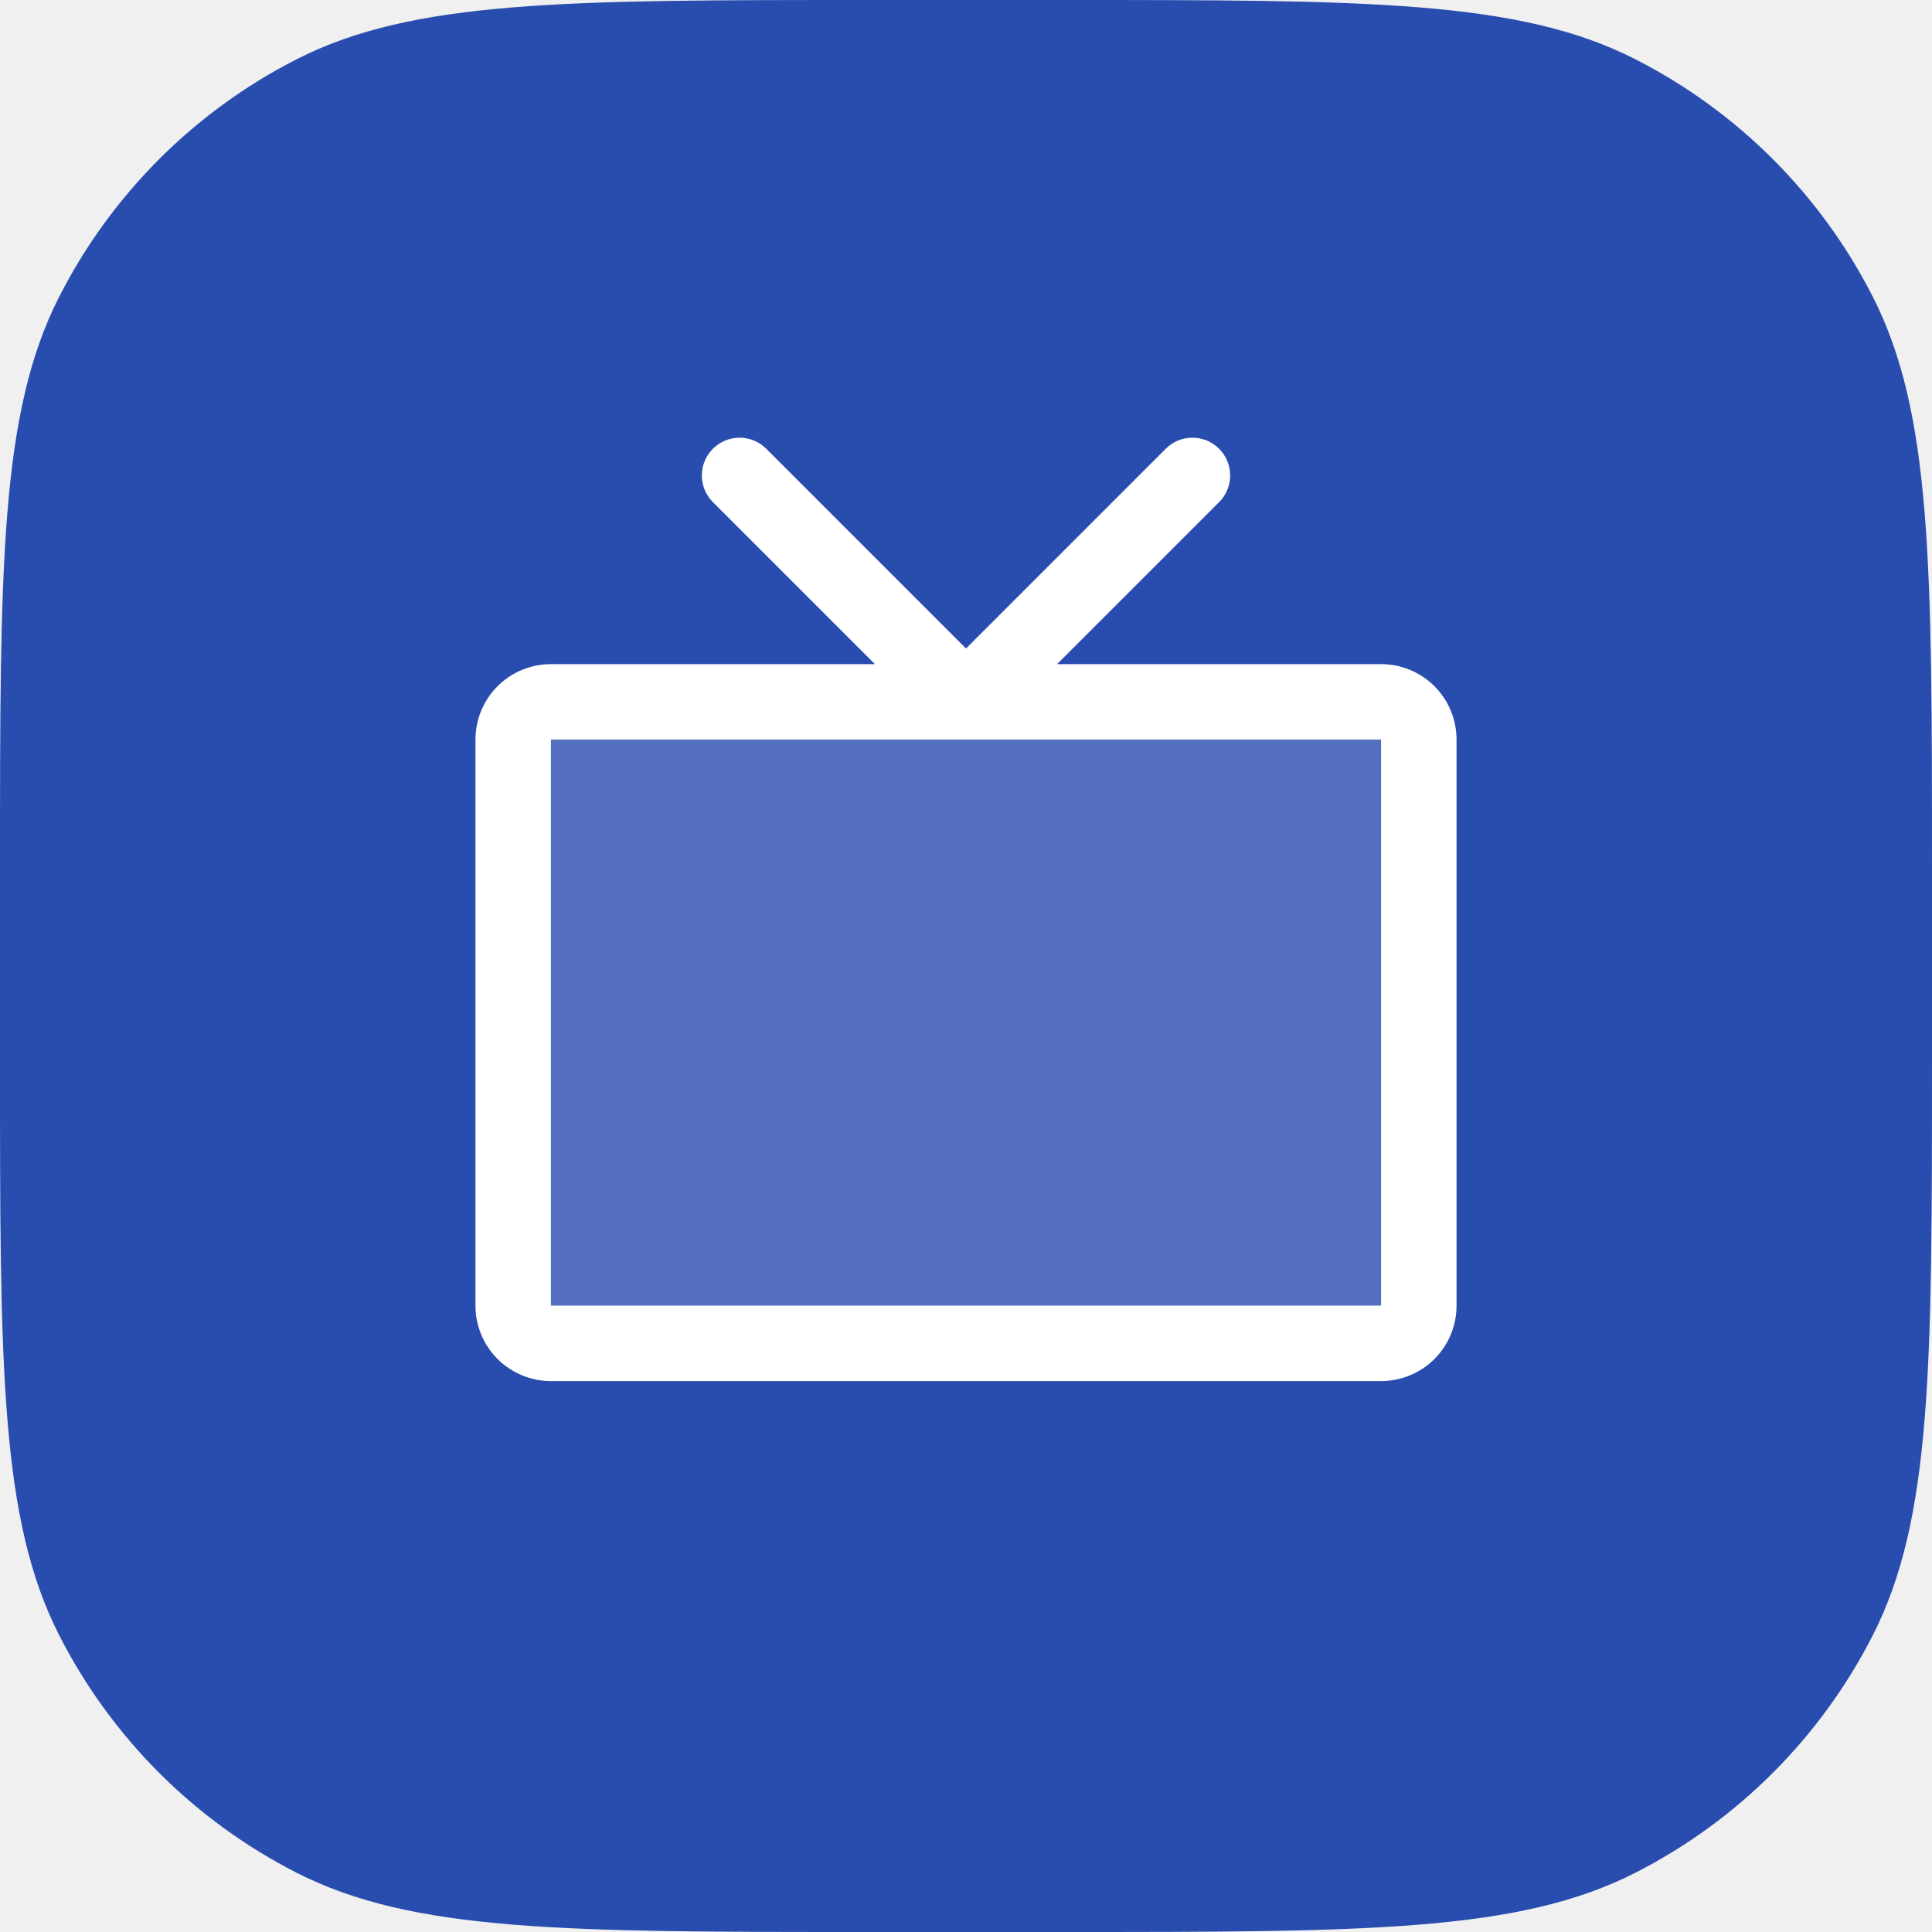
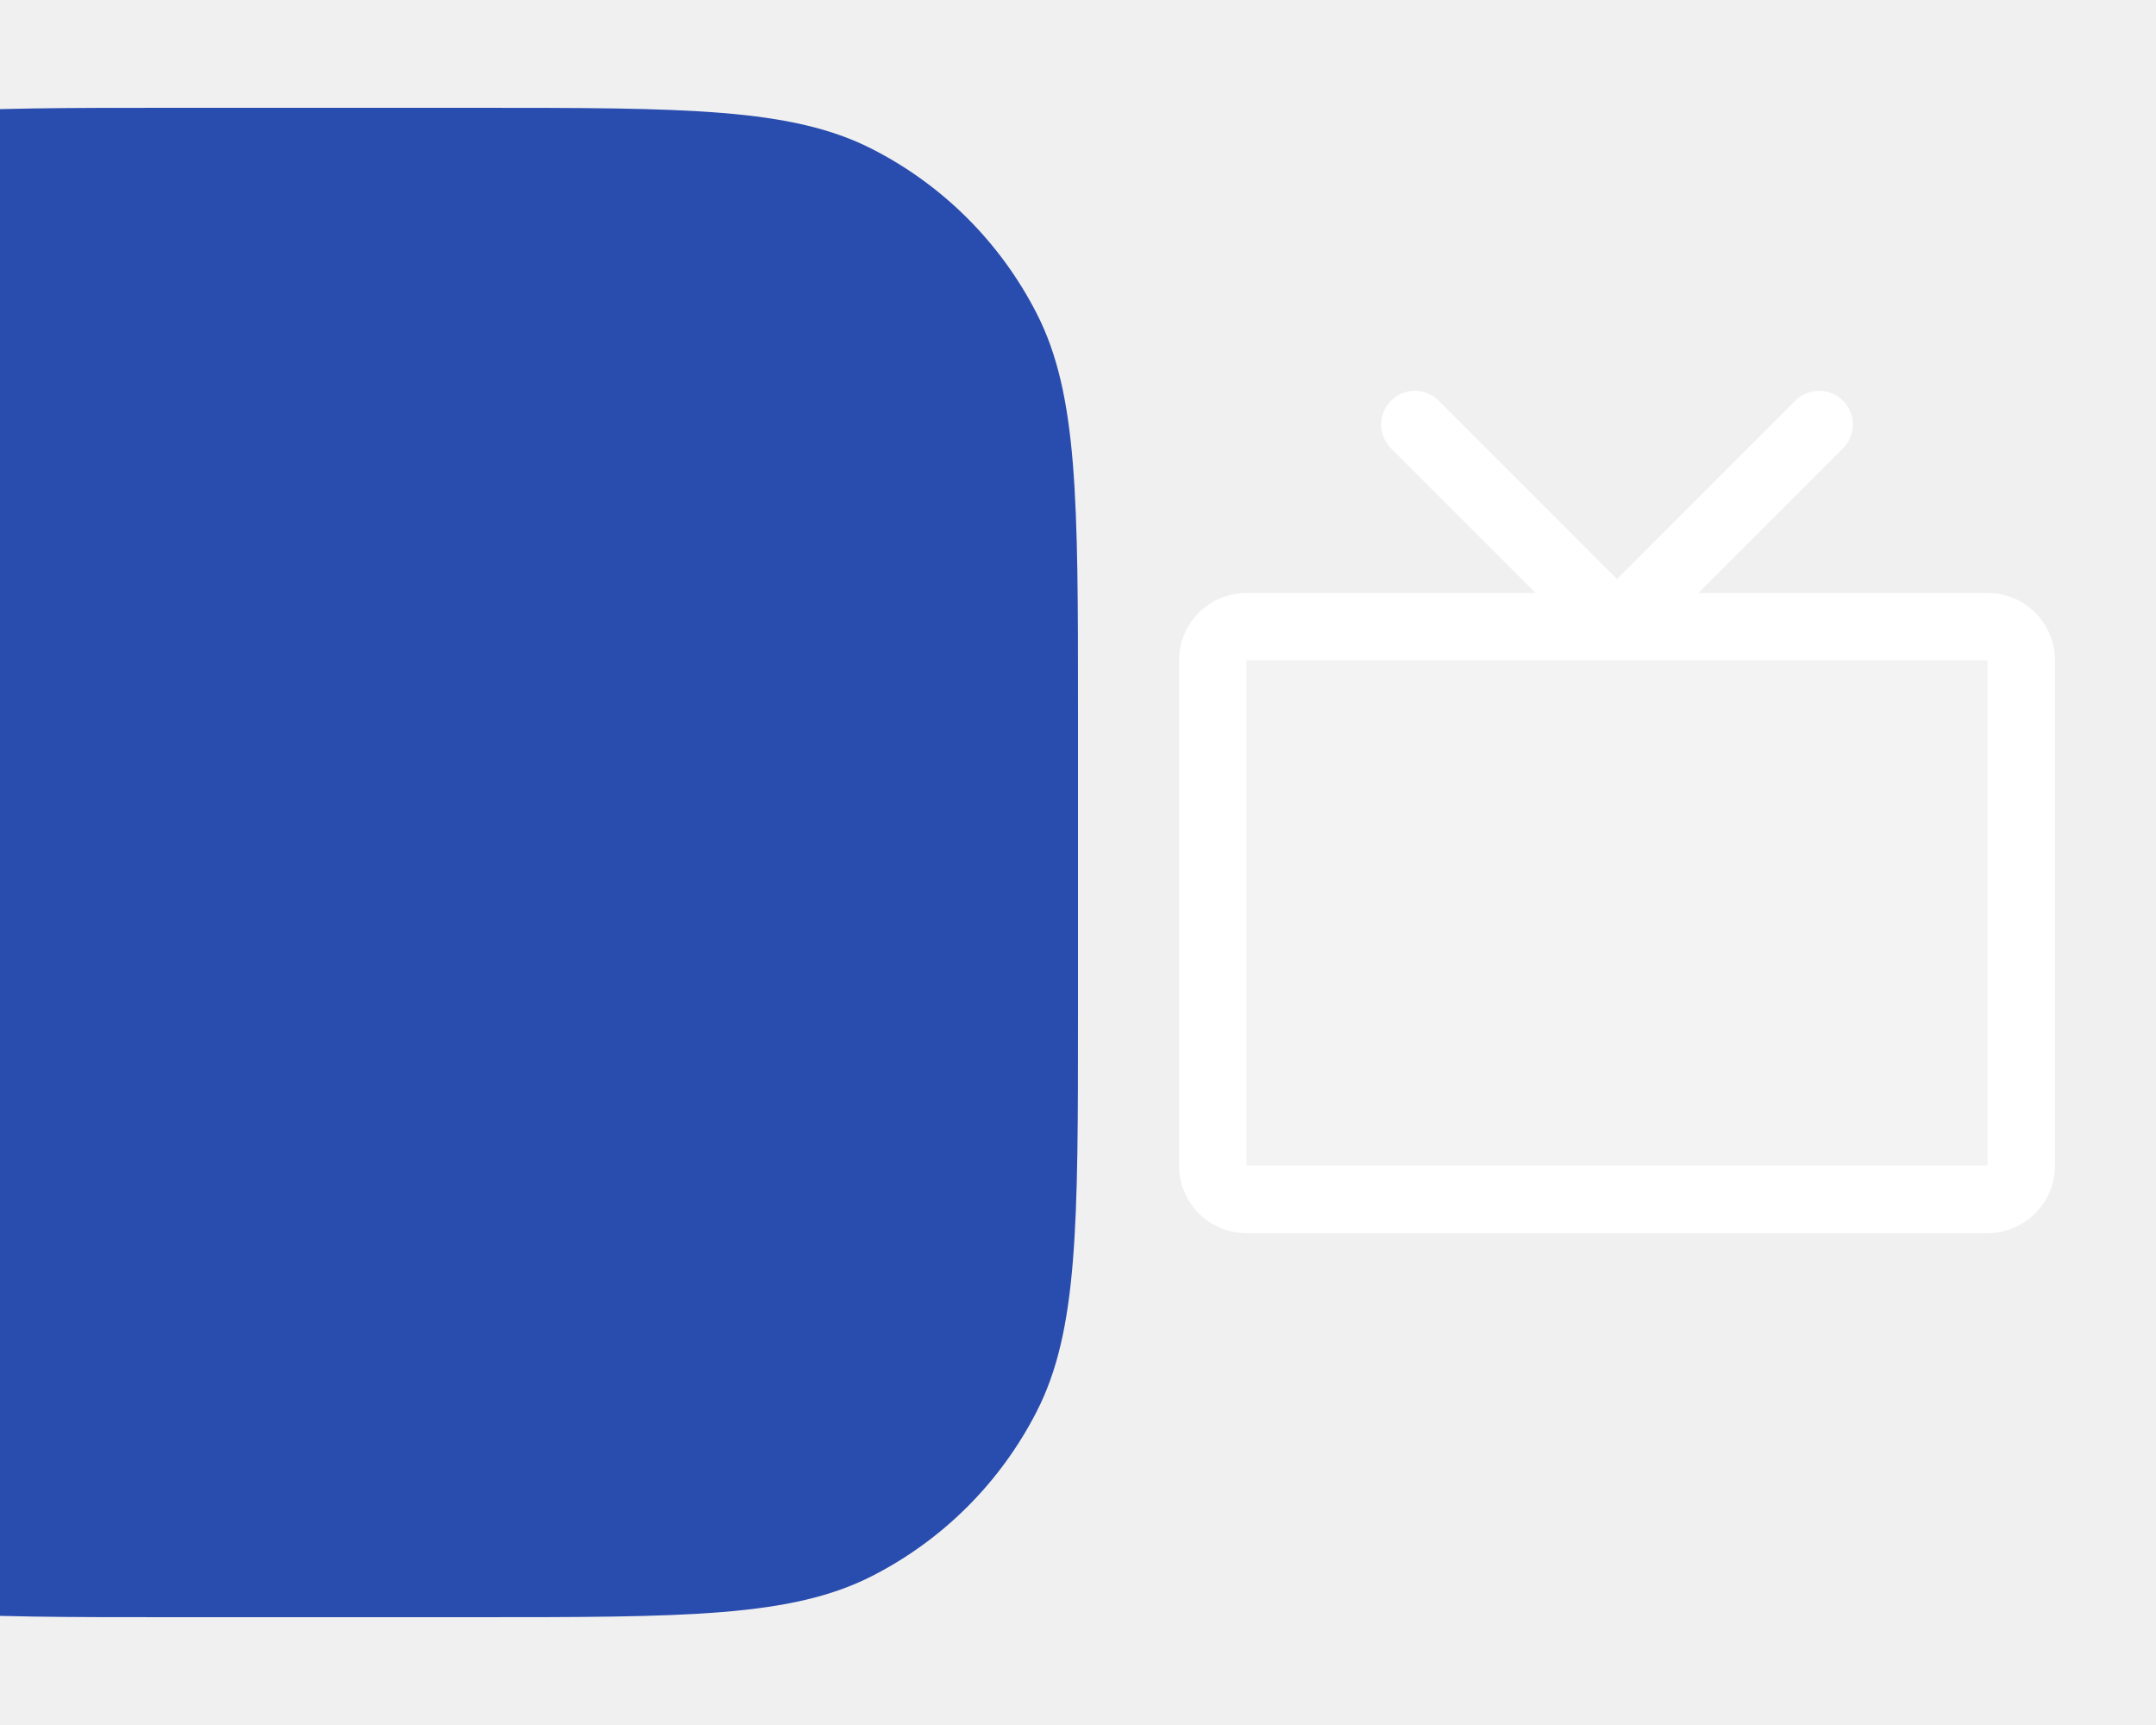
- <svg xmlns="http://www.w3.org/2000/svg" width="64" height="64" viewBox="0 0 64 64" fill="none">
-   <path d="M0 28.8C0 18.719 0 13.679 1.962 9.828C3.688 6.441 6.441 3.688 9.828 1.962C13.679 0 18.719 0 28.8 0H35.2C45.281 0 50.321 0 54.172 1.962C57.559 3.688 60.312 6.441 62.038 9.828C64 13.679 64 18.719 64 28.8V35.2C64 45.281 64 50.321 62.038 54.172C60.312 57.559 57.559 60.312 54.172 62.038C50.321 64 45.281 64 35.2 64H28.8C18.719 64 13.679 64 9.828 62.038C6.441 60.312 3.688 57.559 1.962 54.172C0 50.321 0 45.281 0 35.2V28.8Z" fill="#294CAF" />
-   <g clip-path="url(#clip0_428_6304)">
-     <path opacity="0.2" d="M47 24.5V43.25C47 43.581 46.868 43.9 46.634 44.134C46.4 44.368 46.081 44.5 45.75 44.5H18.25C17.919 44.5 17.601 44.368 17.366 44.134C17.132 43.9 17 43.581 17 43.25V24.5C17 24.169 17.132 23.851 17.366 23.616C17.601 23.382 17.919 23.25 18.25 23.25H45.75C46.081 23.25 46.4 23.382 46.634 23.616C46.868 23.851 47 24.169 47 24.5Z" fill="white" />
-     <path d="M45.75 22H35.017L40.384 16.634C40.619 16.4 40.751 16.082 40.751 15.75C40.751 15.418 40.619 15.1 40.384 14.866C40.15 14.631 39.832 14.499 39.5 14.499C39.168 14.499 38.85 14.631 38.616 14.866L32 21.483L25.384 14.866C25.268 14.749 25.13 14.657 24.979 14.595C24.827 14.532 24.664 14.499 24.5 14.499C24.336 14.499 24.173 14.532 24.021 14.595C23.87 14.657 23.732 14.749 23.616 14.866C23.381 15.1 23.249 15.418 23.249 15.75C23.249 16.082 23.381 16.4 23.616 16.634L28.983 22H18.25C17.587 22 16.951 22.263 16.482 22.732C16.013 23.201 15.75 23.837 15.75 24.5V43.25C15.75 43.913 16.013 44.549 16.482 45.018C16.951 45.487 17.587 45.75 18.25 45.75H45.75C46.413 45.75 47.049 45.487 47.518 45.018C47.987 44.549 48.25 43.913 48.25 43.25V24.5C48.25 23.837 47.987 23.201 47.518 22.732C47.049 22.263 46.413 22 45.75 22ZM45.75 43.25H18.25V24.5H45.75V43.25Z" fill="white" />
+ <svg xmlns="http://www.w3.org/2000/svg" width="80" height="64" viewBox="0 0 80 64" fill="none">
+   <path d="M-16 26.4C-16 18.559 -16 14.639 -14.474 11.644C-13.132 9.01 -10.99 6.868 -8.356 5.526C-5.361 4 -1.441 4 6.4 4H17.6C25.441 4 29.361 4 32.356 5.526C34.99 6.868 37.132 9.01 38.474 11.644C40 14.639 40 18.559 40 26.4V37.6C40 45.441 40 49.361 38.474 52.356C37.132 54.99 34.99 57.132 32.356 58.474C29.361 60 25.441 60 17.6 60H6.4C-1.441 60 -5.361 60 -8.356 58.474C-10.99 57.132 -13.132 54.99 -14.474 52.356C-16 49.361 -16 45.441 -16 37.6V26.4Z" fill="#294CAF" />
+   <g clip-path="url(#clip0_933_1417)">
+     <path opacity="0.2" d="M75 24.5V43.25C75 43.581 74.868 43.9 74.634 44.134C74.4 44.368 74.082 44.5 73.75 44.5H46.25C45.919 44.5 45.6 44.368 45.366 44.134C45.132 43.9 45 43.581 45 43.25V24.5C45 24.169 45.132 23.851 45.366 23.616C45.6 23.382 45.919 23.25 46.25 23.25H73.75C74.082 23.25 74.4 23.382 74.634 23.616C74.868 23.851 75 24.169 75 24.5Z" fill="white" />
+     <path d="M73.75 22H63.017L68.384 16.635C68.619 16.4 68.751 16.082 68.751 15.75C68.751 15.418 68.619 15.1 68.384 14.866C68.15 14.631 67.832 14.499 67.5 14.499C67.168 14.499 66.85 14.631 66.616 14.866L60 21.483L53.384 14.866C53.268 14.75 53.13 14.658 52.979 14.595C52.827 14.532 52.664 14.499 52.5 14.499C52.336 14.499 52.173 14.532 52.021 14.595C51.87 14.658 51.732 14.75 51.616 14.866C51.381 15.1 51.249 15.418 51.249 15.75C51.249 16.082 51.381 16.4 51.616 16.635L56.983 22H46.25C45.587 22 44.951 22.264 44.482 22.732C44.013 23.201 43.75 23.837 43.75 24.5V43.25C43.75 43.913 44.013 44.549 44.482 45.018C44.951 45.487 45.587 45.75 46.25 45.75H73.75C74.413 45.75 75.049 45.487 75.518 45.018C75.987 44.549 76.25 43.913 76.25 43.25V24.5C76.25 23.837 75.987 23.201 75.518 22.732C75.049 22.264 74.413 22 73.75 22ZM73.75 43.25H46.25V24.5H73.75V43.25Z" fill="white" />
  </g>
  <defs>
-     <clipPath id="clip0_428_6304">
-       <rect width="40" height="40" fill="white" transform="translate(12 12)" />
+     <clipPath id="clip0_933_1417">
+       <rect width="40" height="40" fill="white" transform="translate(40 12)" />
    </clipPath>
  </defs>
</svg>
